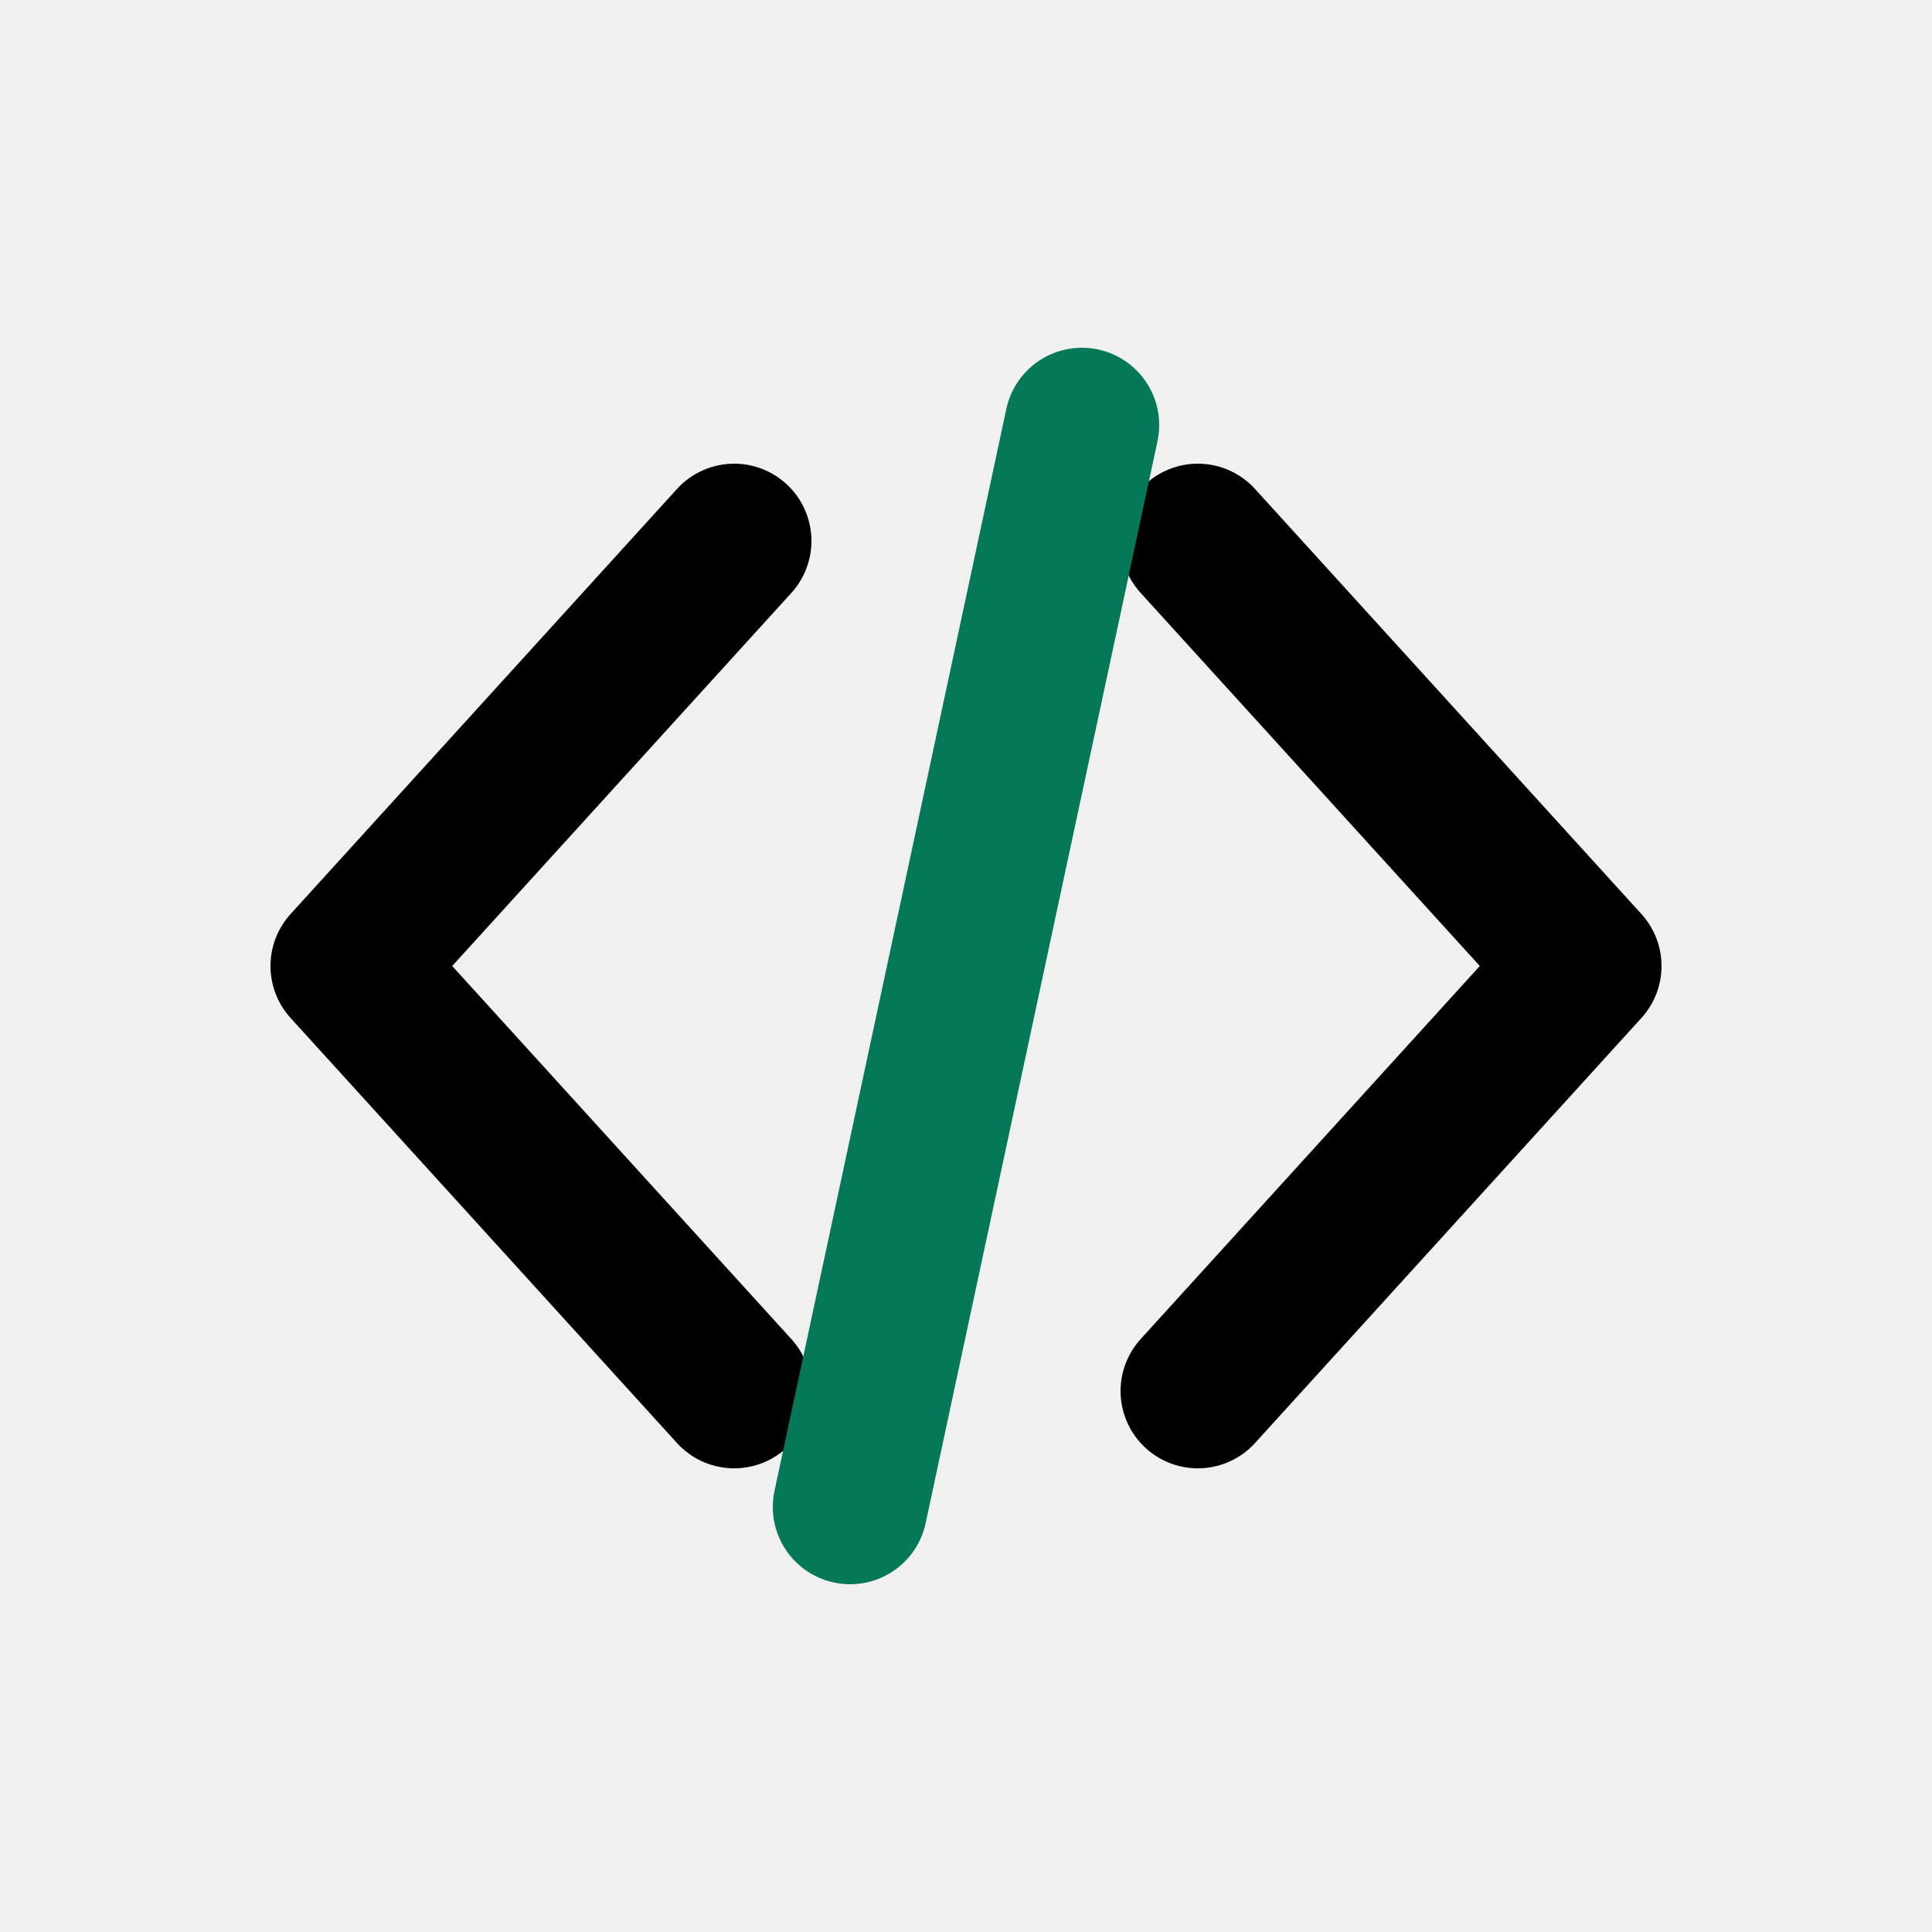
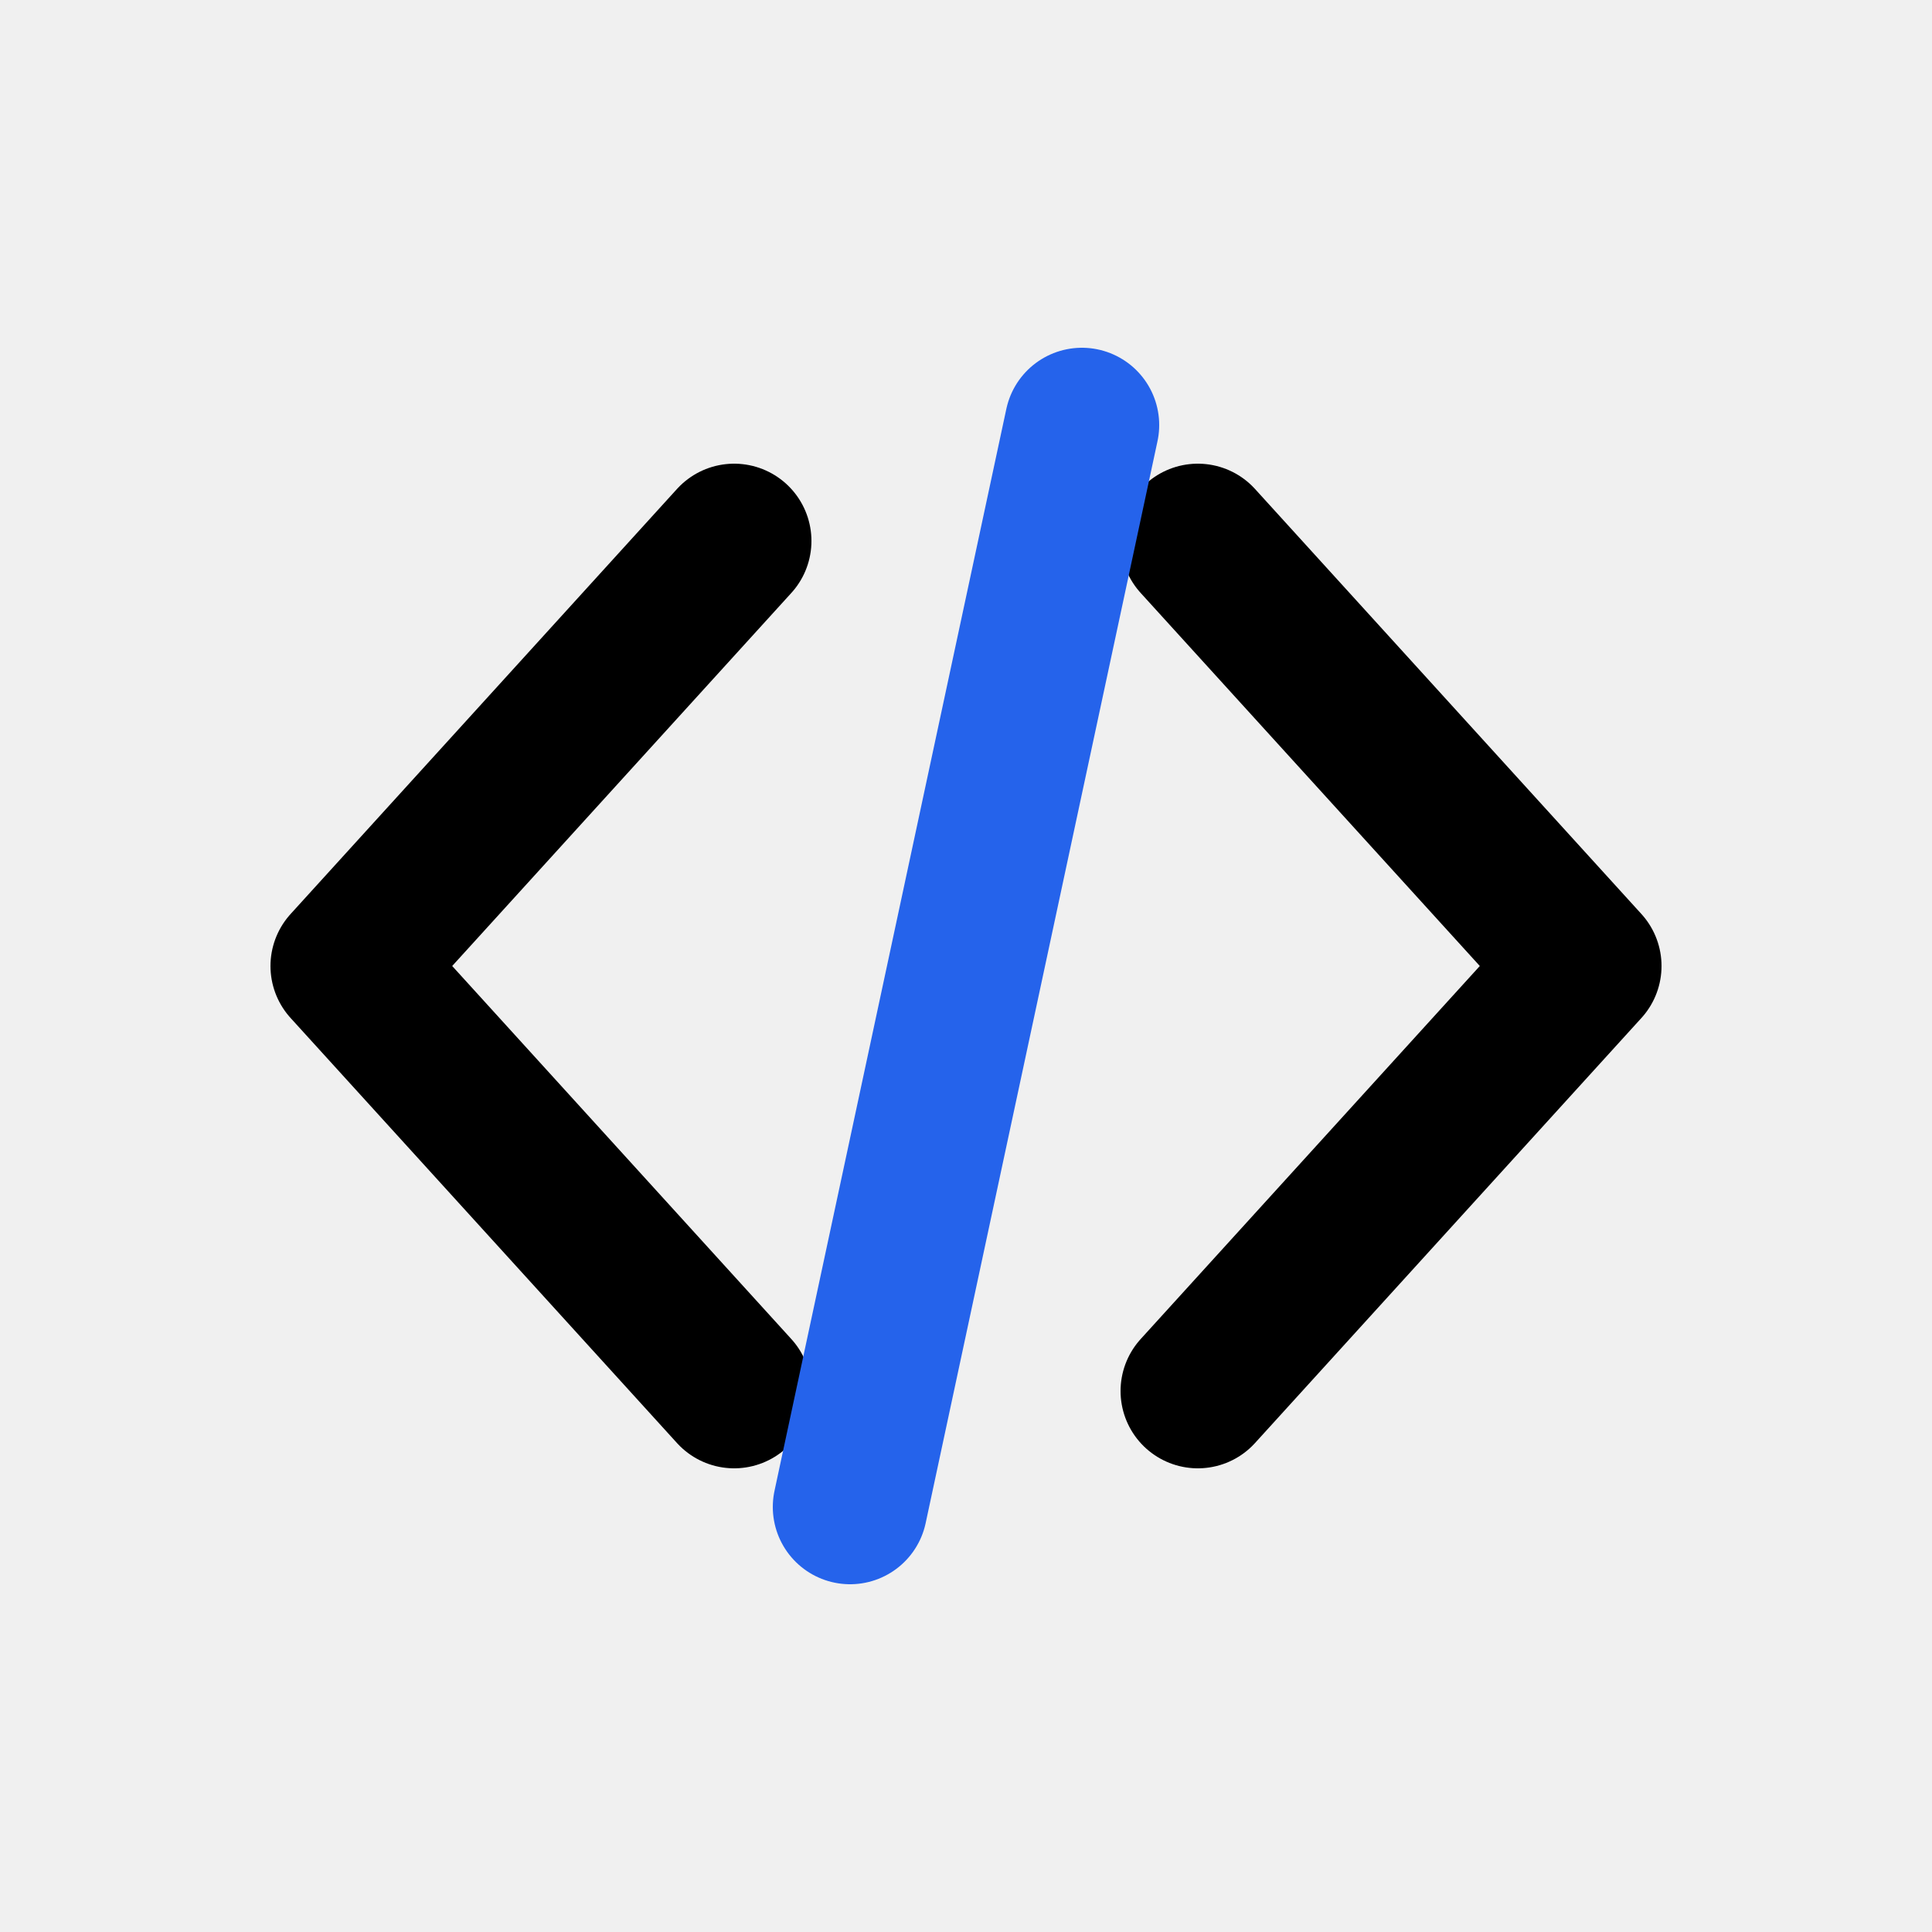
<svg xmlns="http://www.w3.org/2000/svg" width="50px" height="50px" viewBox="0 0 50 50" version="1.1">
  <g fill="none" stroke-width="4" stroke-linecap="round" stroke-linejoin="round">
    <path class="f-mark" d="M19 14 L9 25 L19 36" stroke="#000" />
    <path class="f-mark" d="M31 14 L41 25 L31 36" stroke="#000" />
-     <path d="M28 11 L22 39" stroke="#047857" />
+     <path d="M28 11 L22 39" stroke="#2563EB" />
  </g>
  <style>
    @media (prefers-color-scheme: dark) {
      .f-mark { stroke: #FFF; }
    }
  </style>
</svg>
